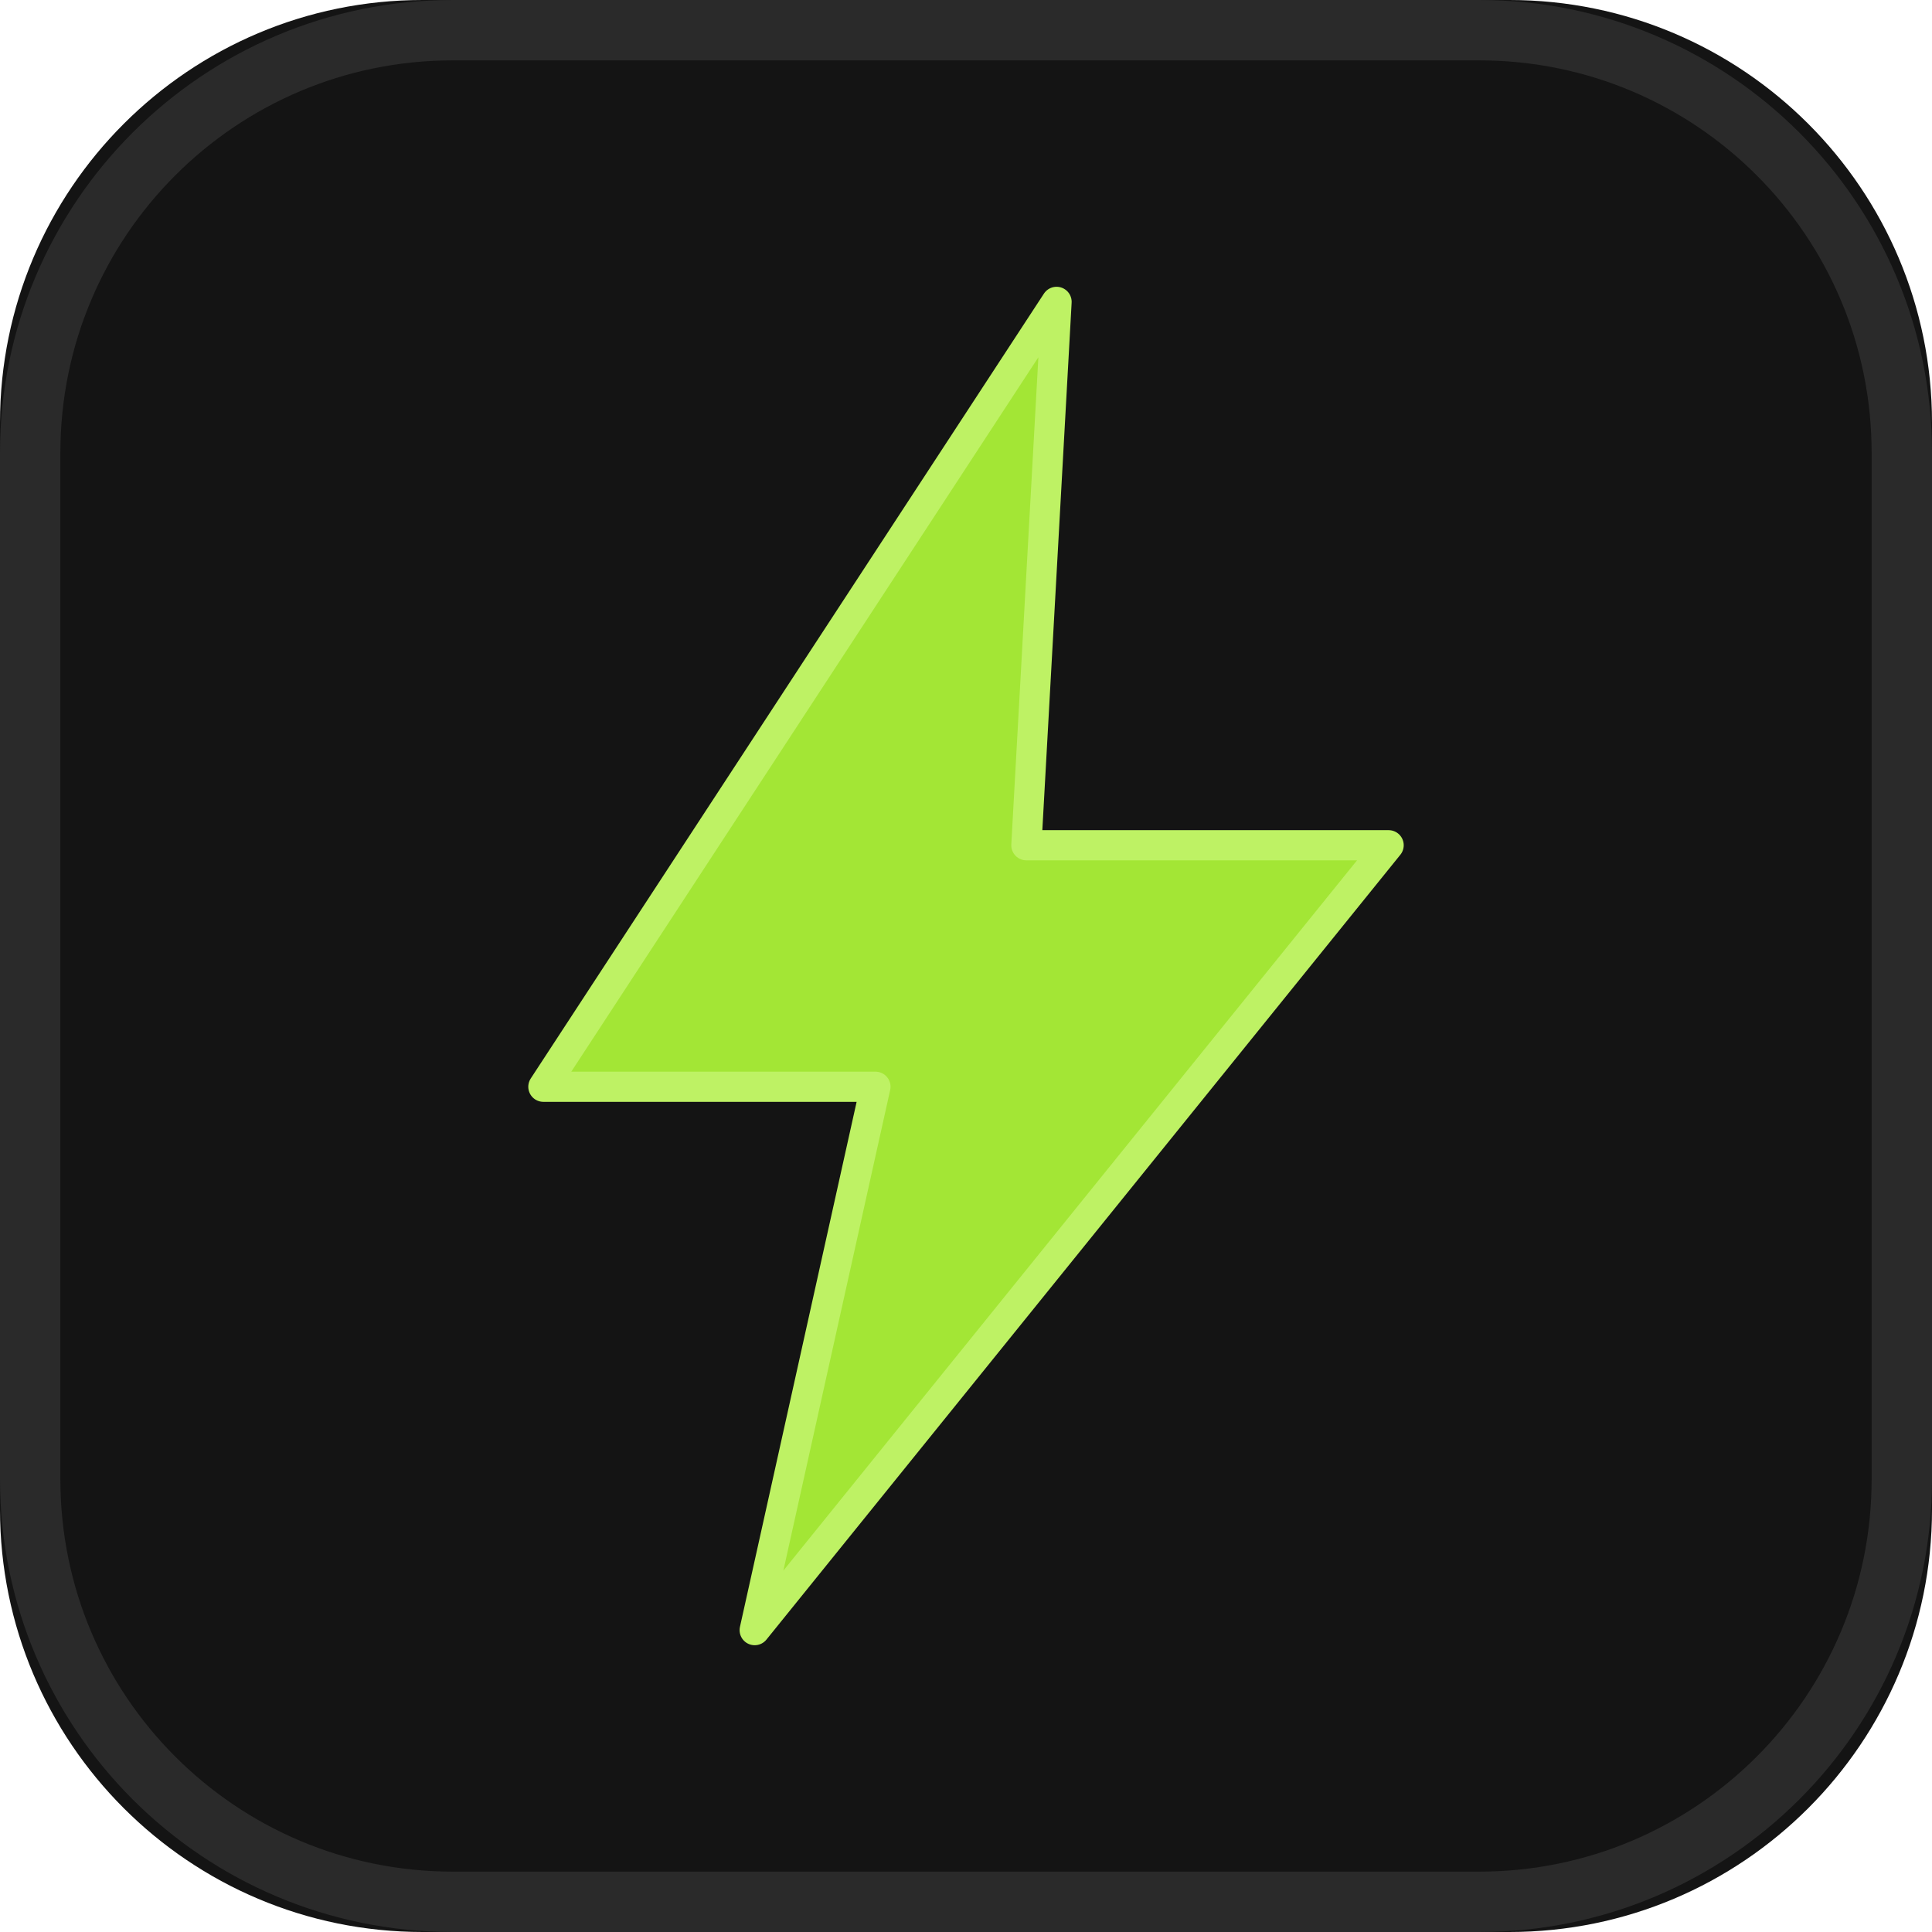
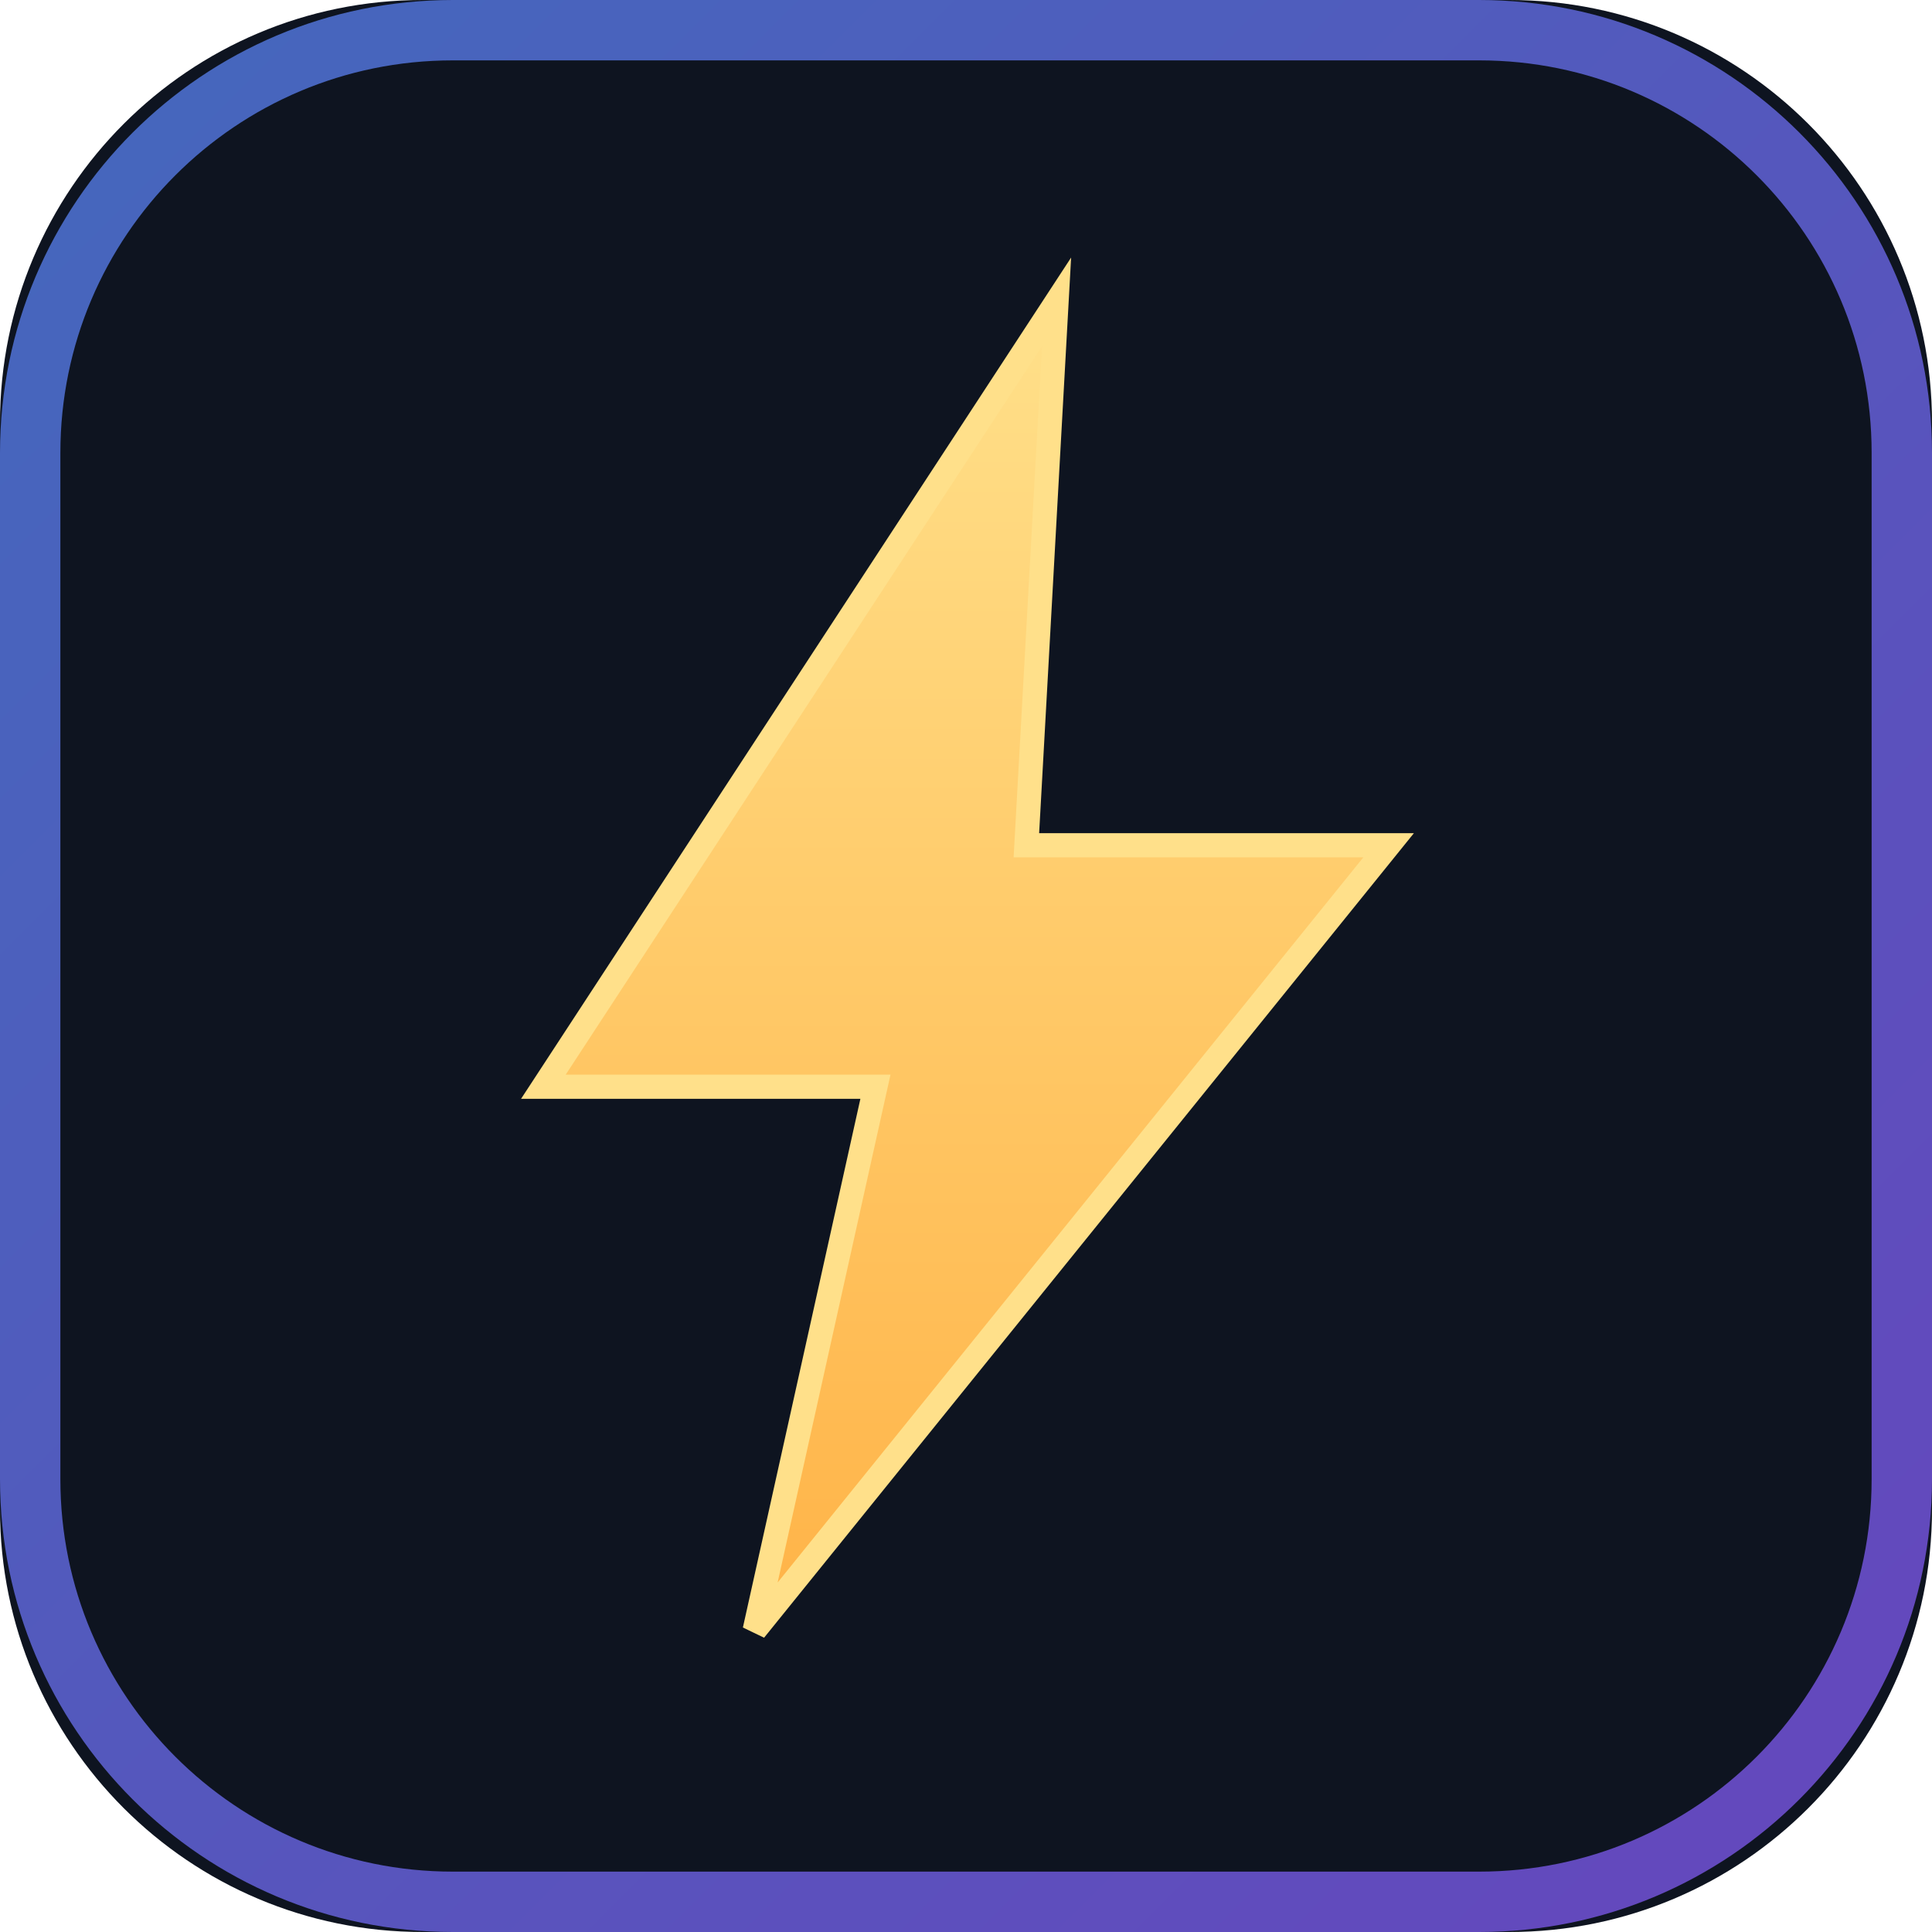
<svg xmlns="http://www.w3.org/2000/svg" viewBox="0 0 32 32" width="32" height="32">
-   <rect width="32" height="32" rx="7" fill="#141414" />
-   <path d="M17.5 5 L9 18 L14.5 18 L12.5 27 L23 14 L17 14 Z" fill="#a3e635" stroke="#bef264" stroke-width=".5" stroke-linejoin="round" />
-   <rect x=".5" y=".5" width="31" height="31" rx="7" fill="none" stroke="#2a2a2a" stroke-width="1" />
+   <defs>
+     <linearGradient id="f-g" x1="0" y1="0" x2="1" y2="1">
+       <stop offset="0" stop-color="#5b8cff" />
+       <stop offset="1" stop-color="#8b5cff" />
+     </linearGradient>
+     <linearGradient id="f-b" x1="0" y1="0" x2="0" y2="1">
+       <stop offset="0" stop-color="#ffe08a" />
+       <stop offset="1" stop-color="#ffb347" />
+     </linearGradient>
+   </defs>
+   <rect width="32" height="32" rx="7" fill="#0e1420" />
+   <path d="M17.5 5 L9 18 L14.5 18 L12.5 27 L23 14 L17 14 Z" fill="url(#f-b)" stroke="#ffe08a" stroke-width="0.4" />
+   <rect x="0.5" y="0.5" width="31" height="31" rx="7" fill="none" stroke="url(#f-g)" stroke-width="1" opacity="0.7" />
</svg>
